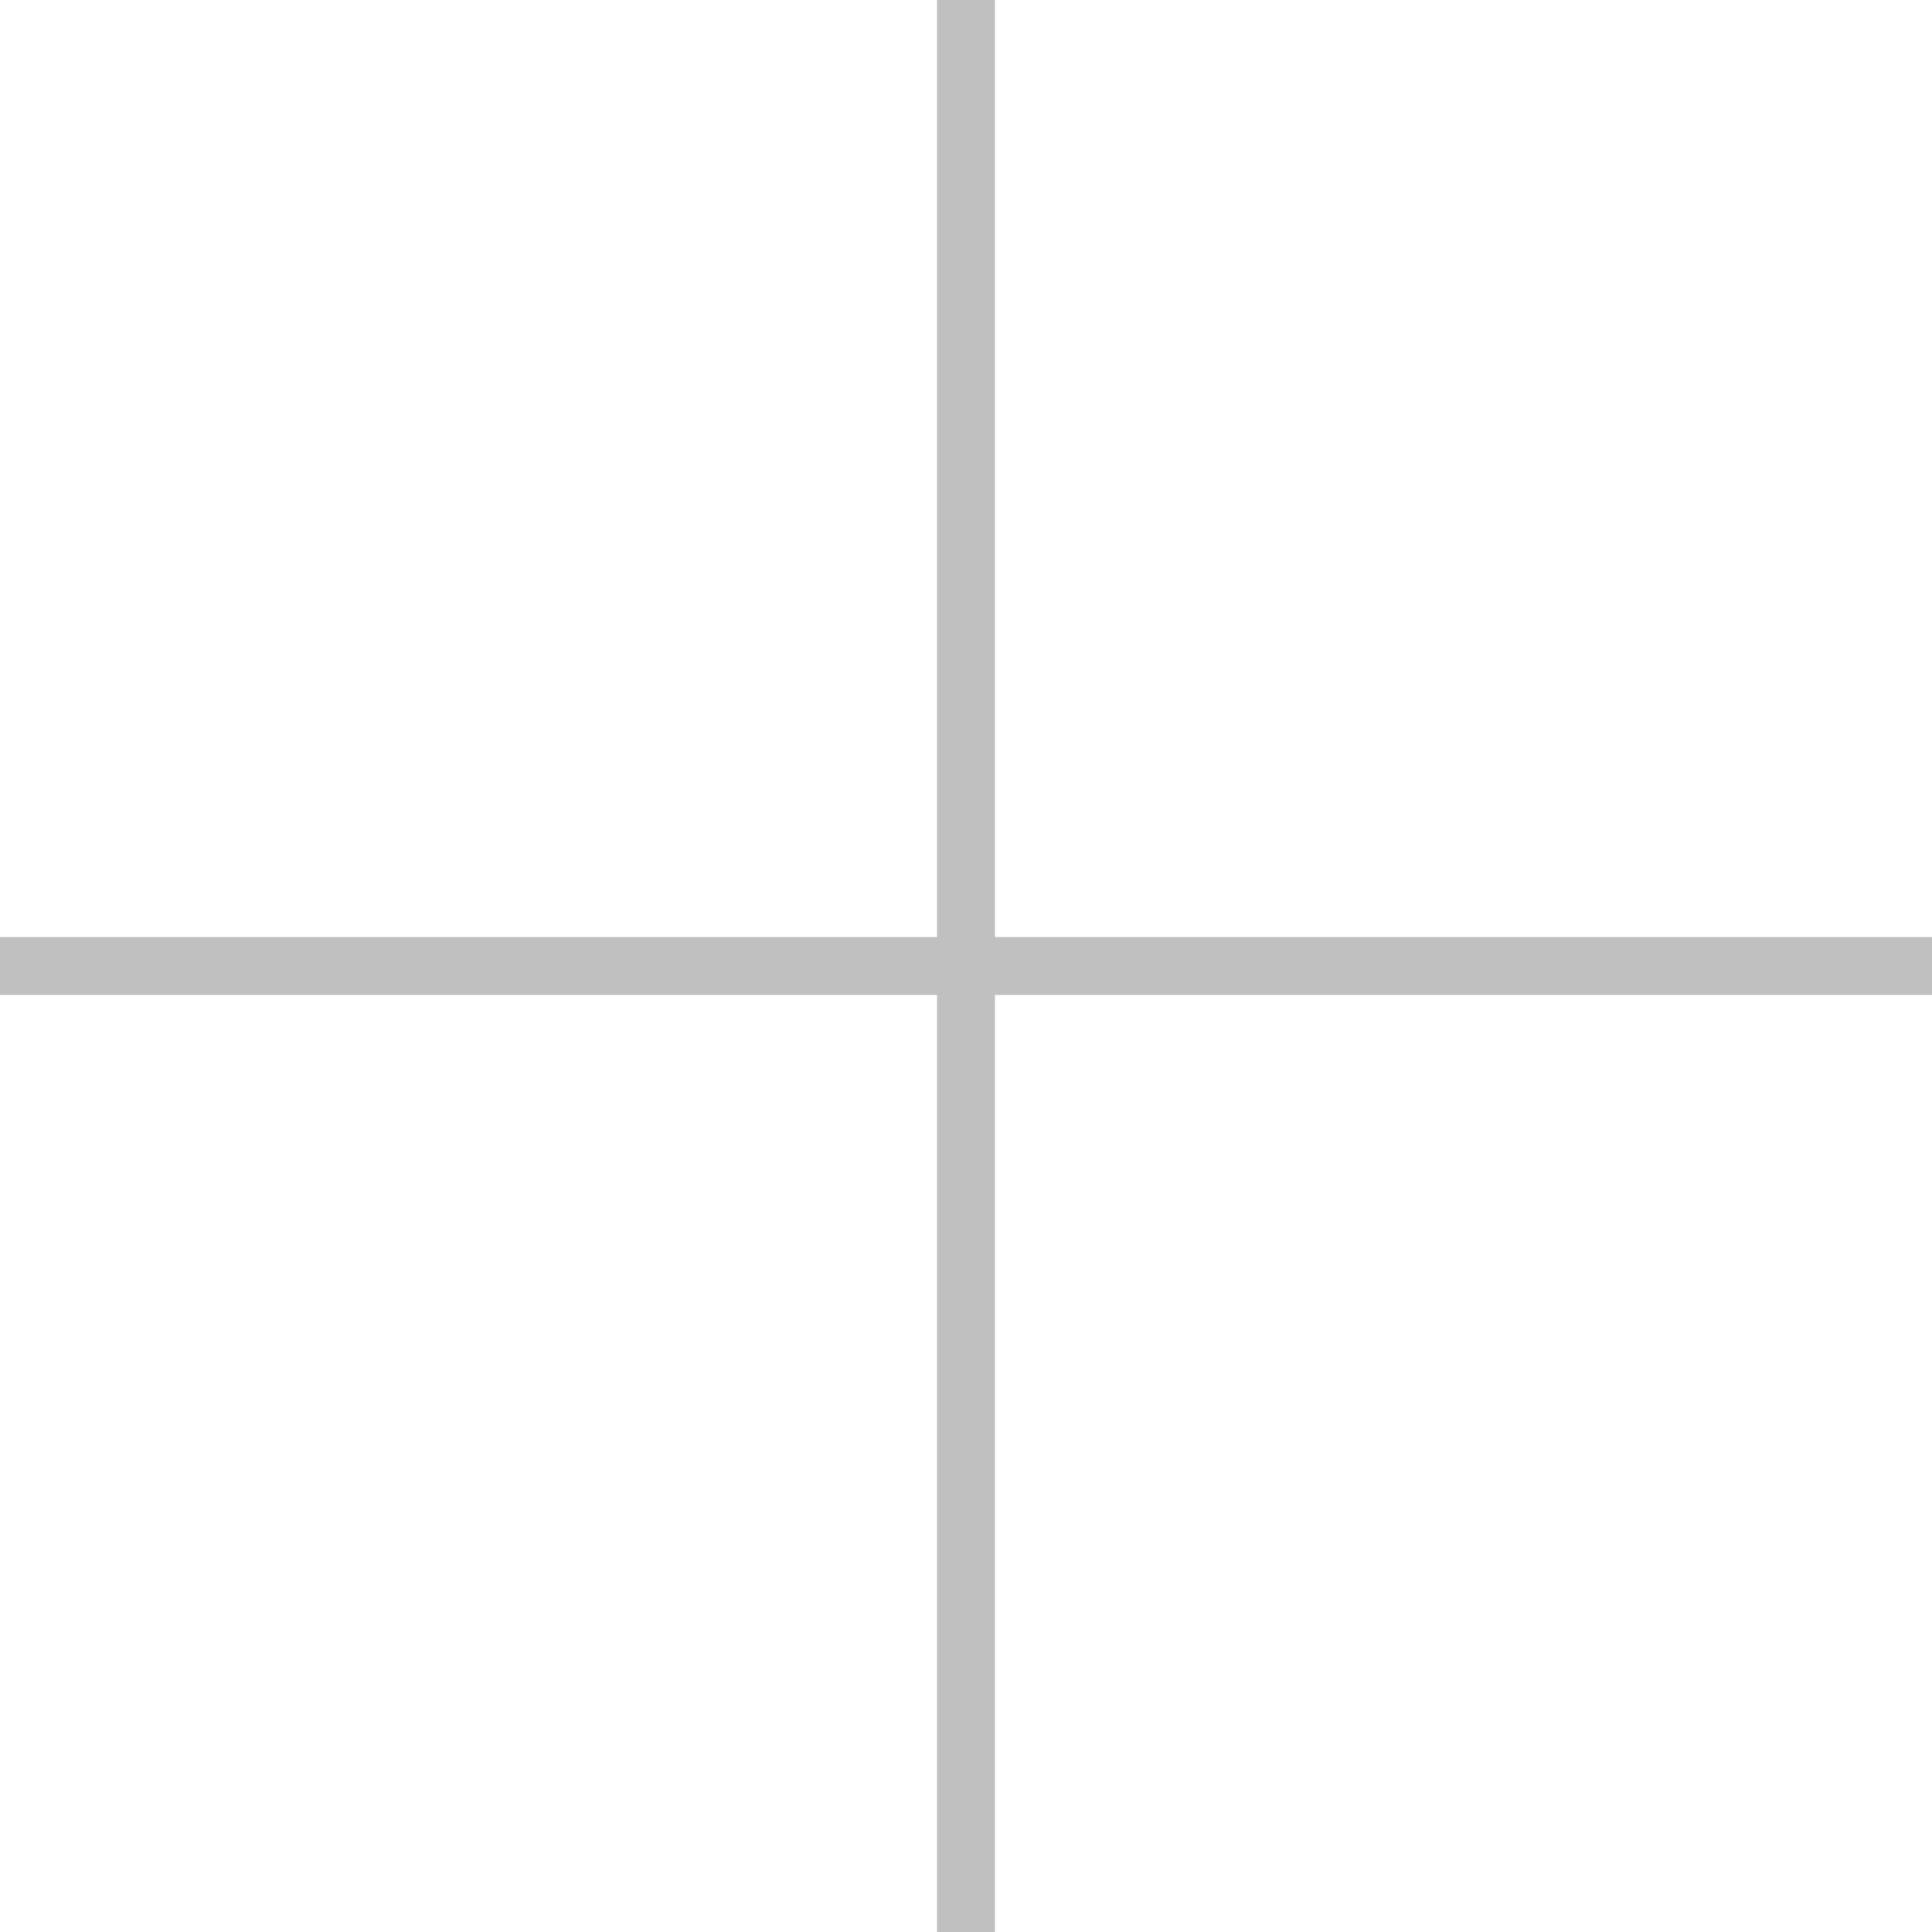
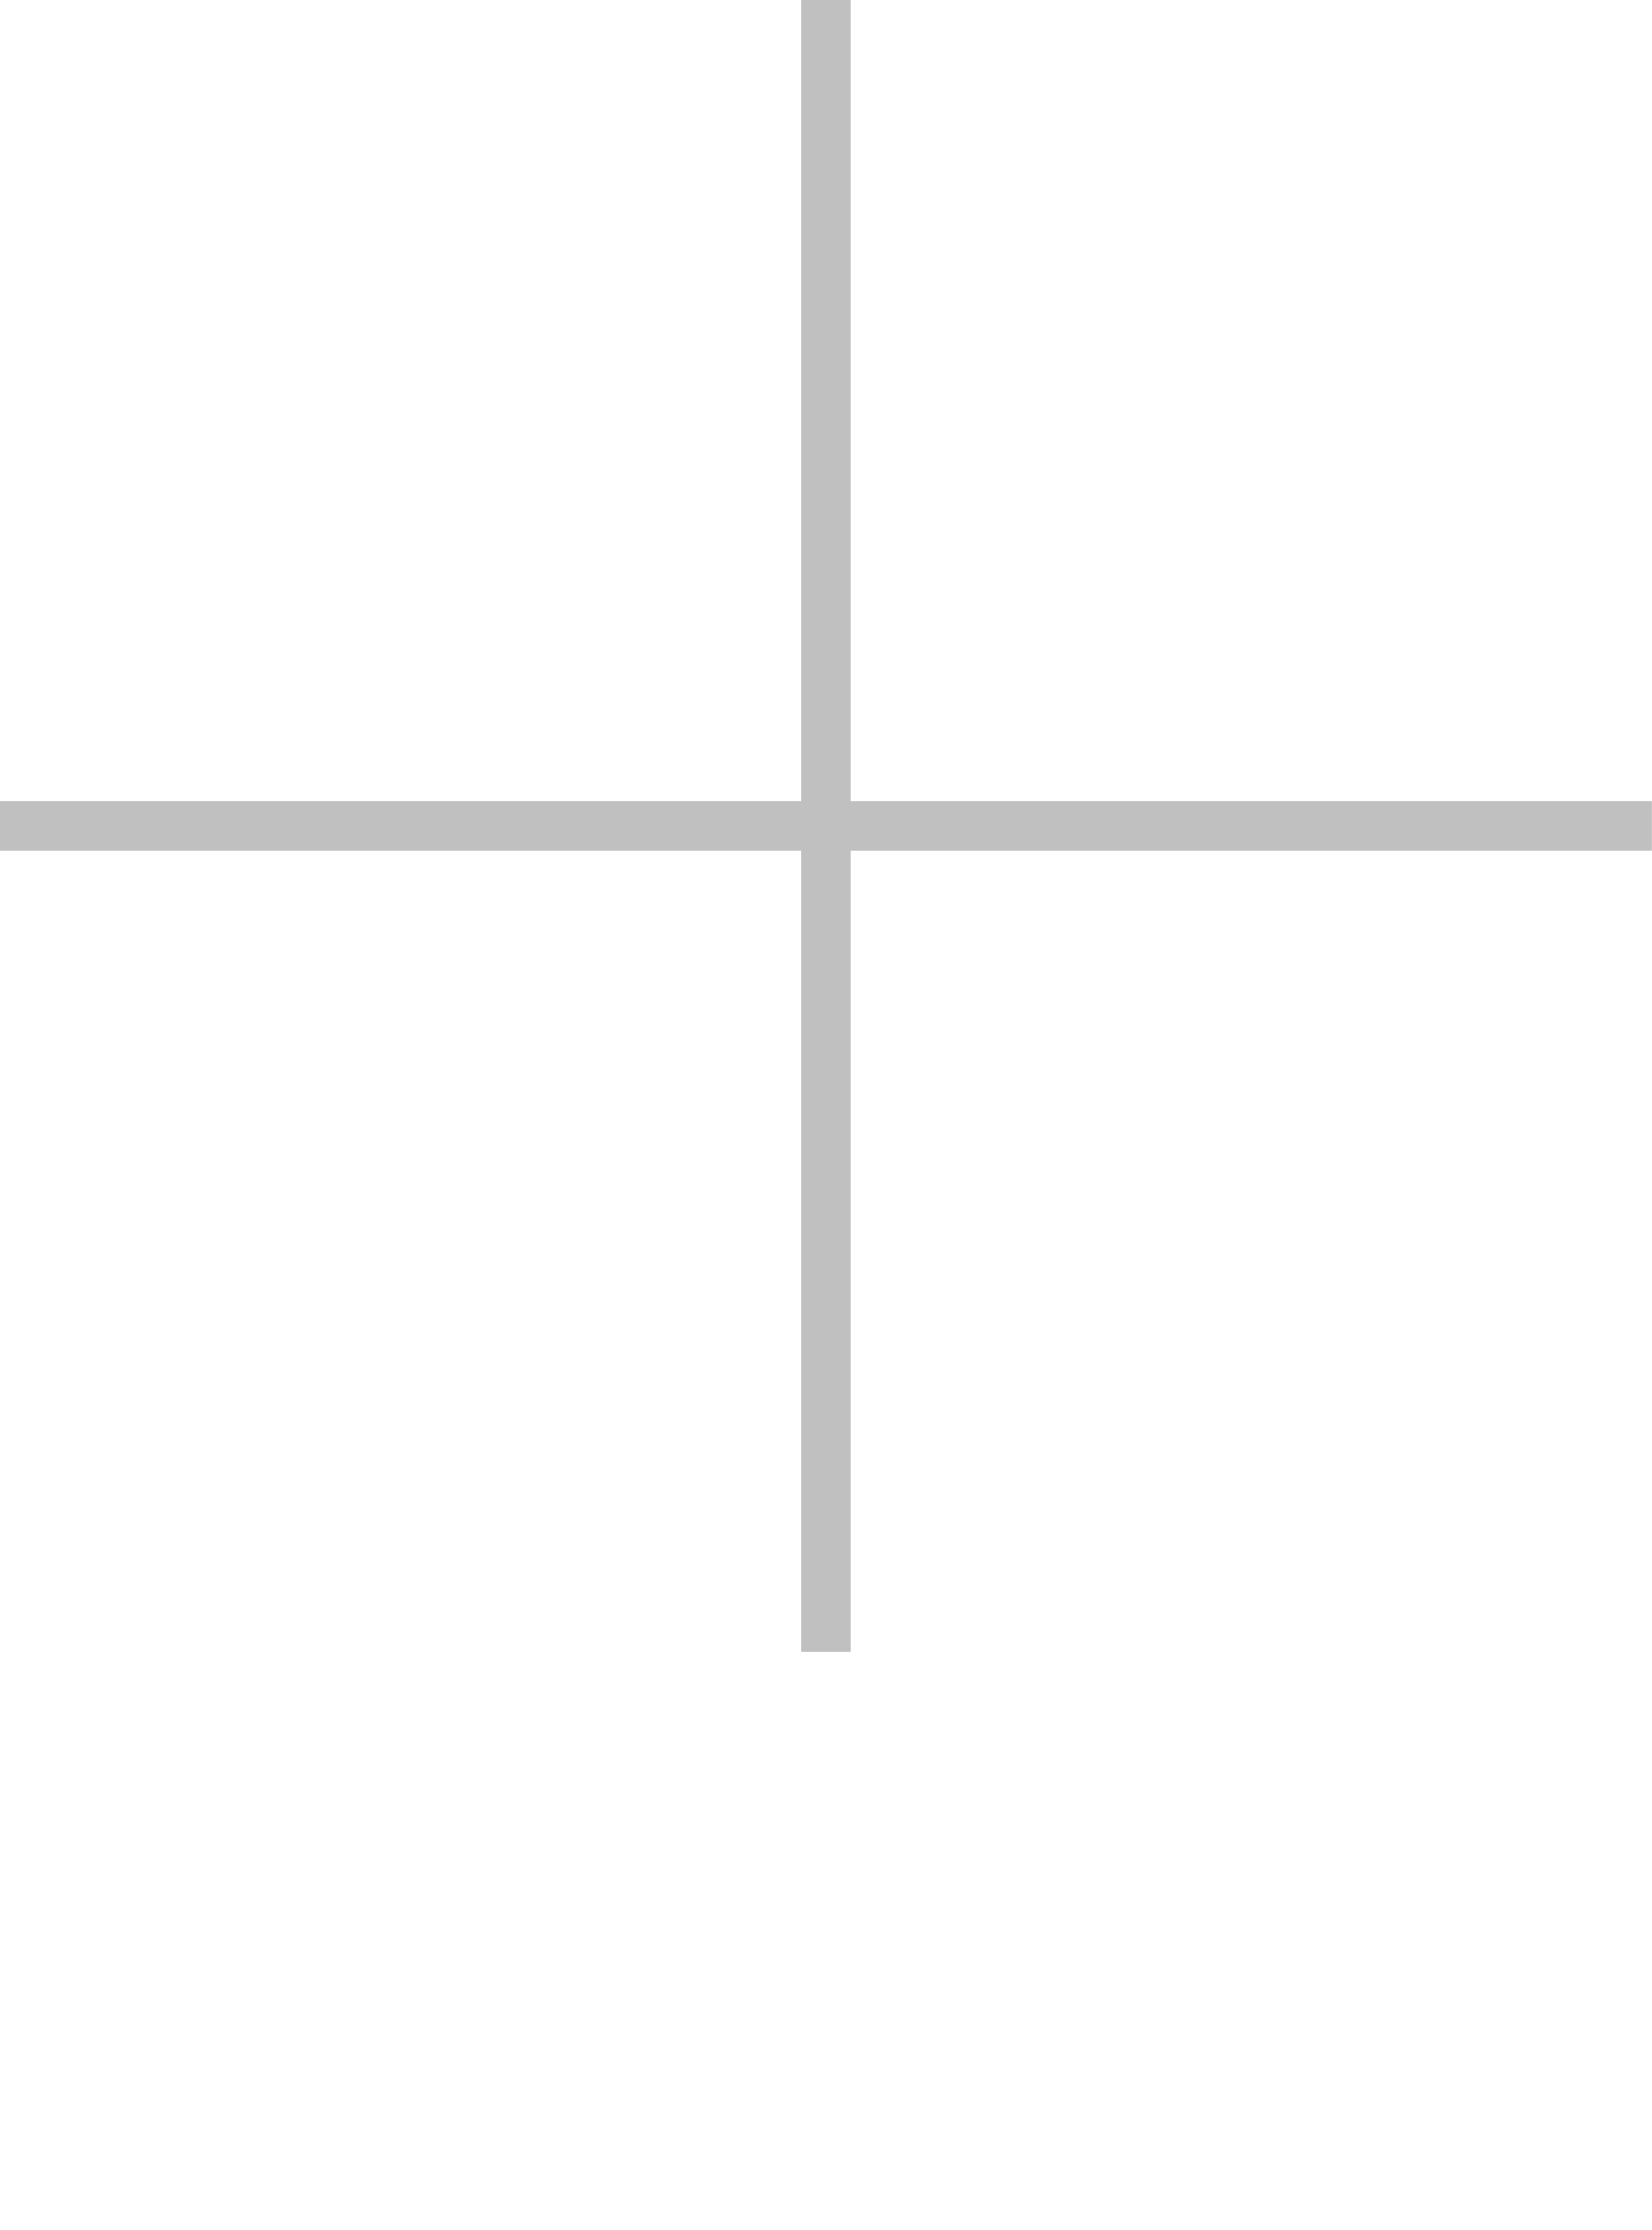
- <svg xmlns="http://www.w3.org/2000/svg" viewBox="0 0 20 20">
+ <svg xmlns="http://www.w3.org/2000/svg" viewBox="0 0 20 27">
  <line x1="10" y1="0" x2="10" y2="20" stroke="#C0C0C0" stroke-width="0.6" />
  <line x1="0" y1="10" x2="20" y2="10" stroke="#C0C0C0" stroke-width="0.6" />
</svg>
